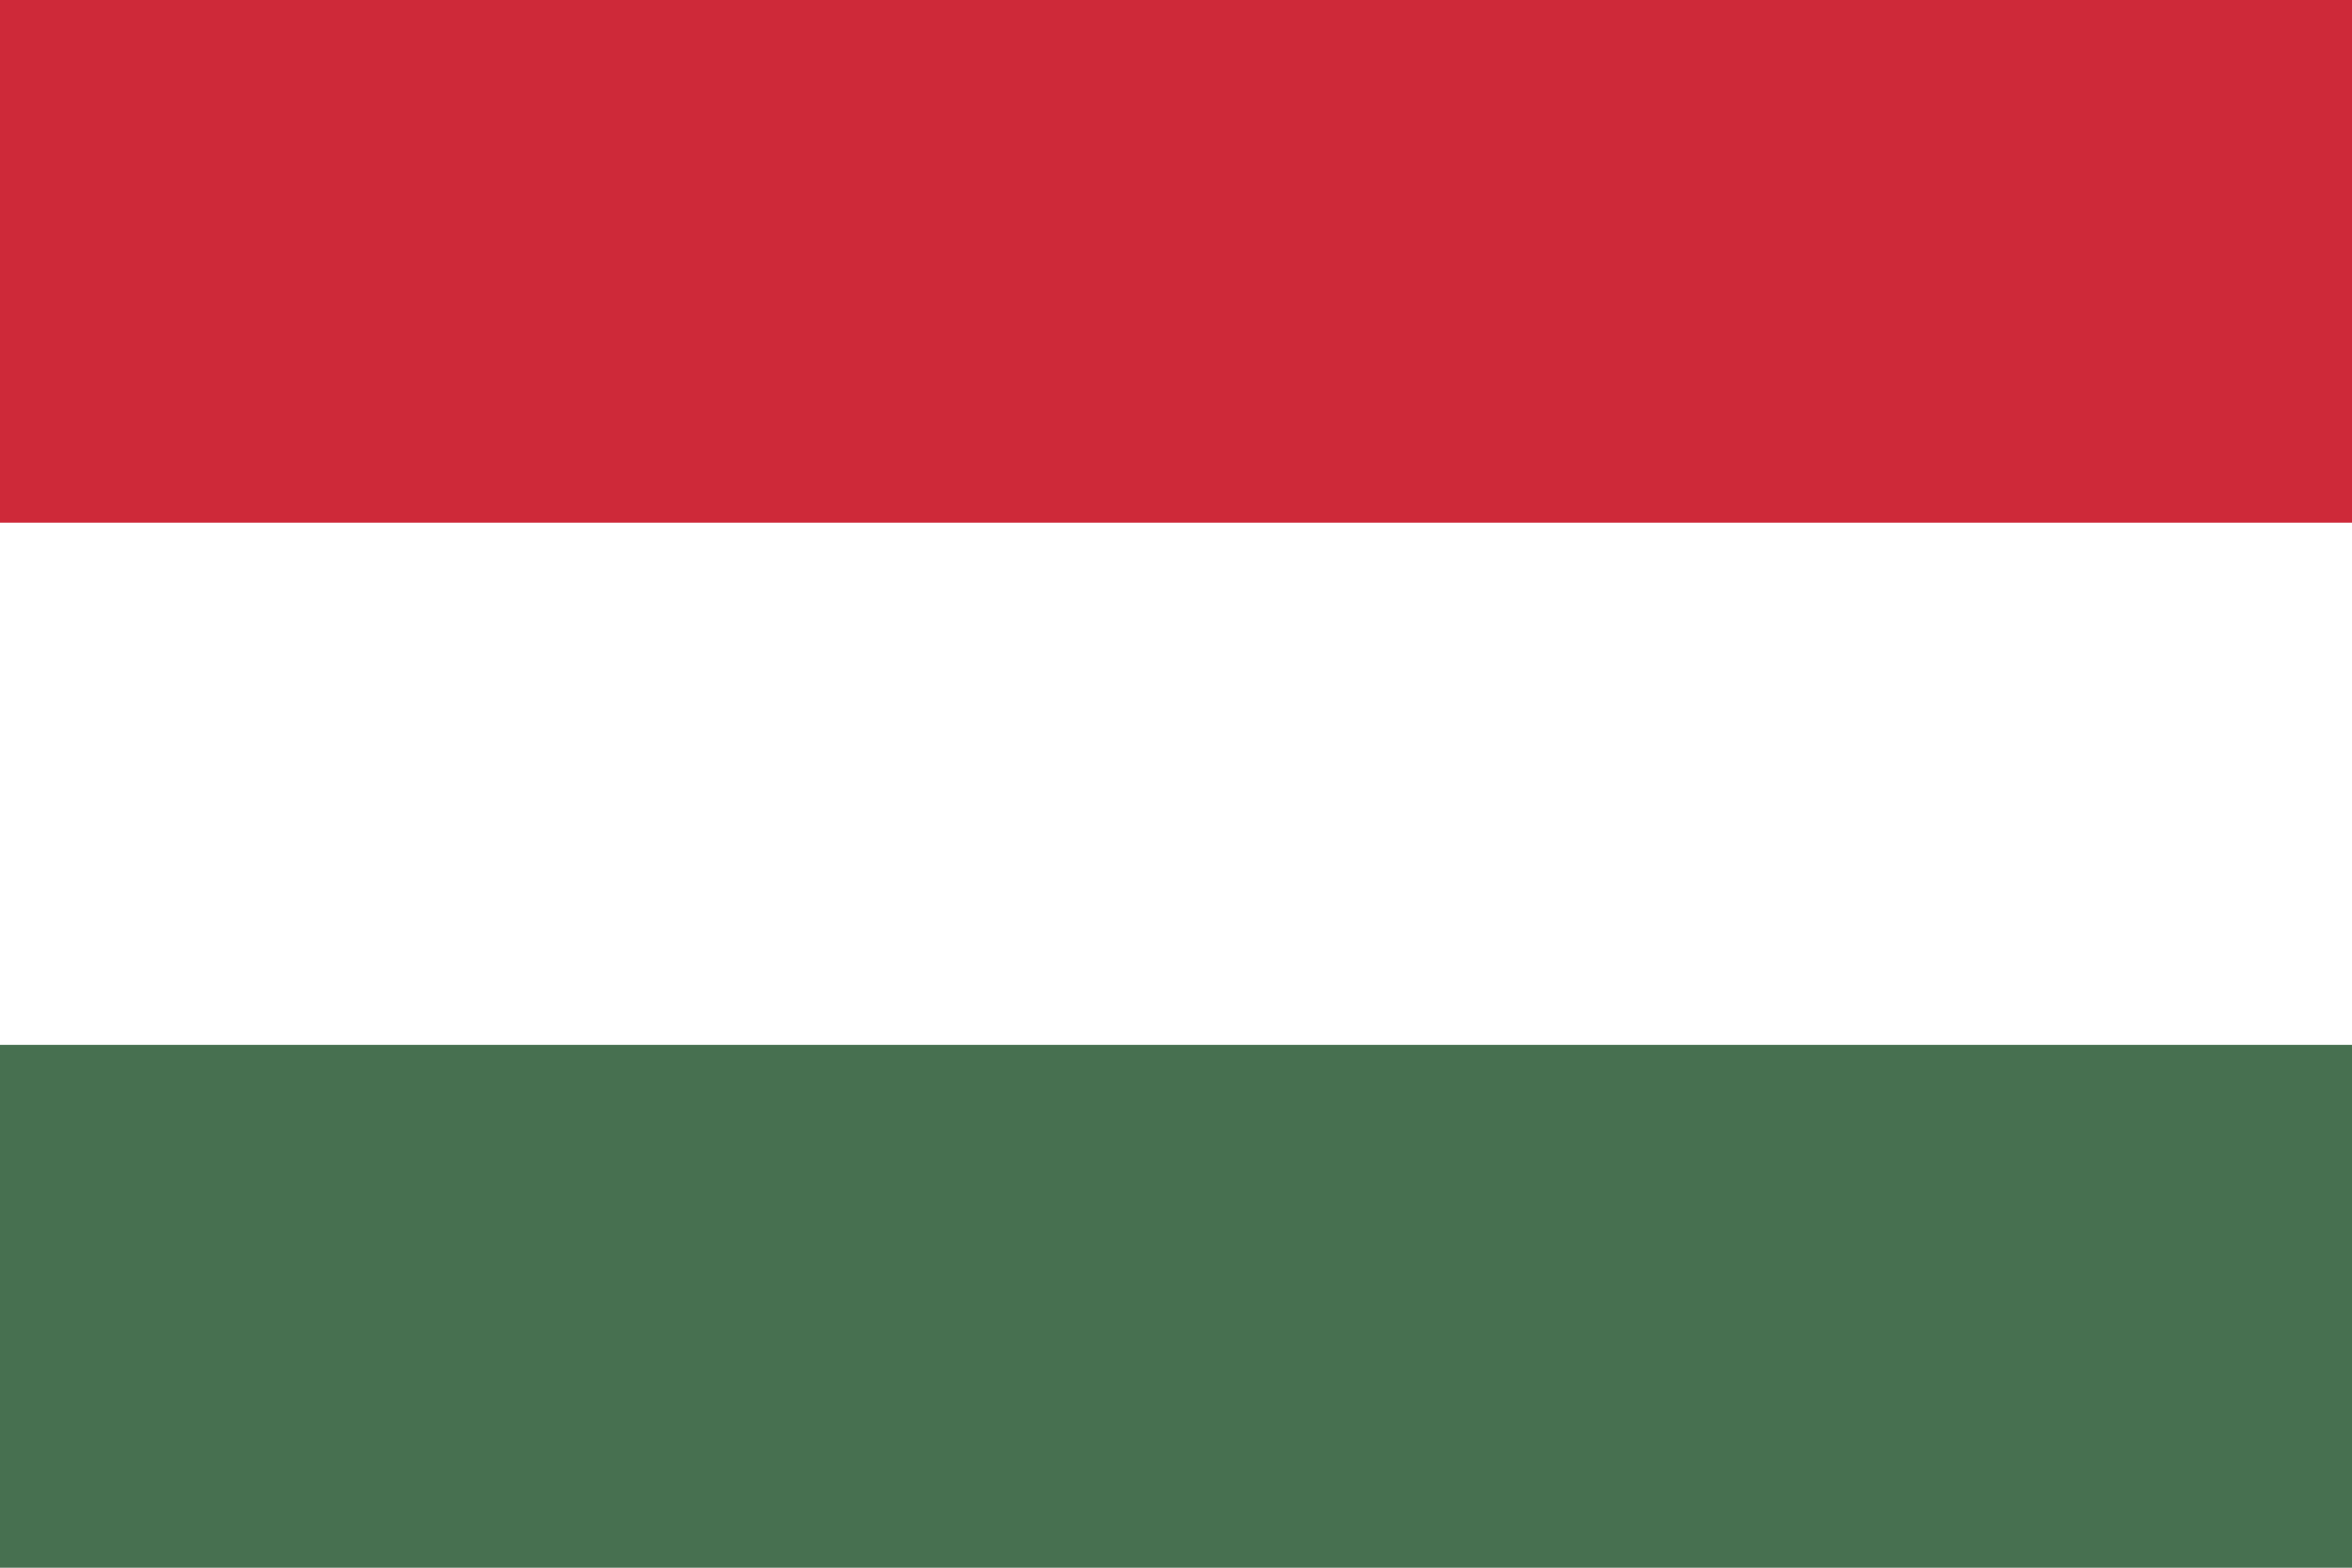
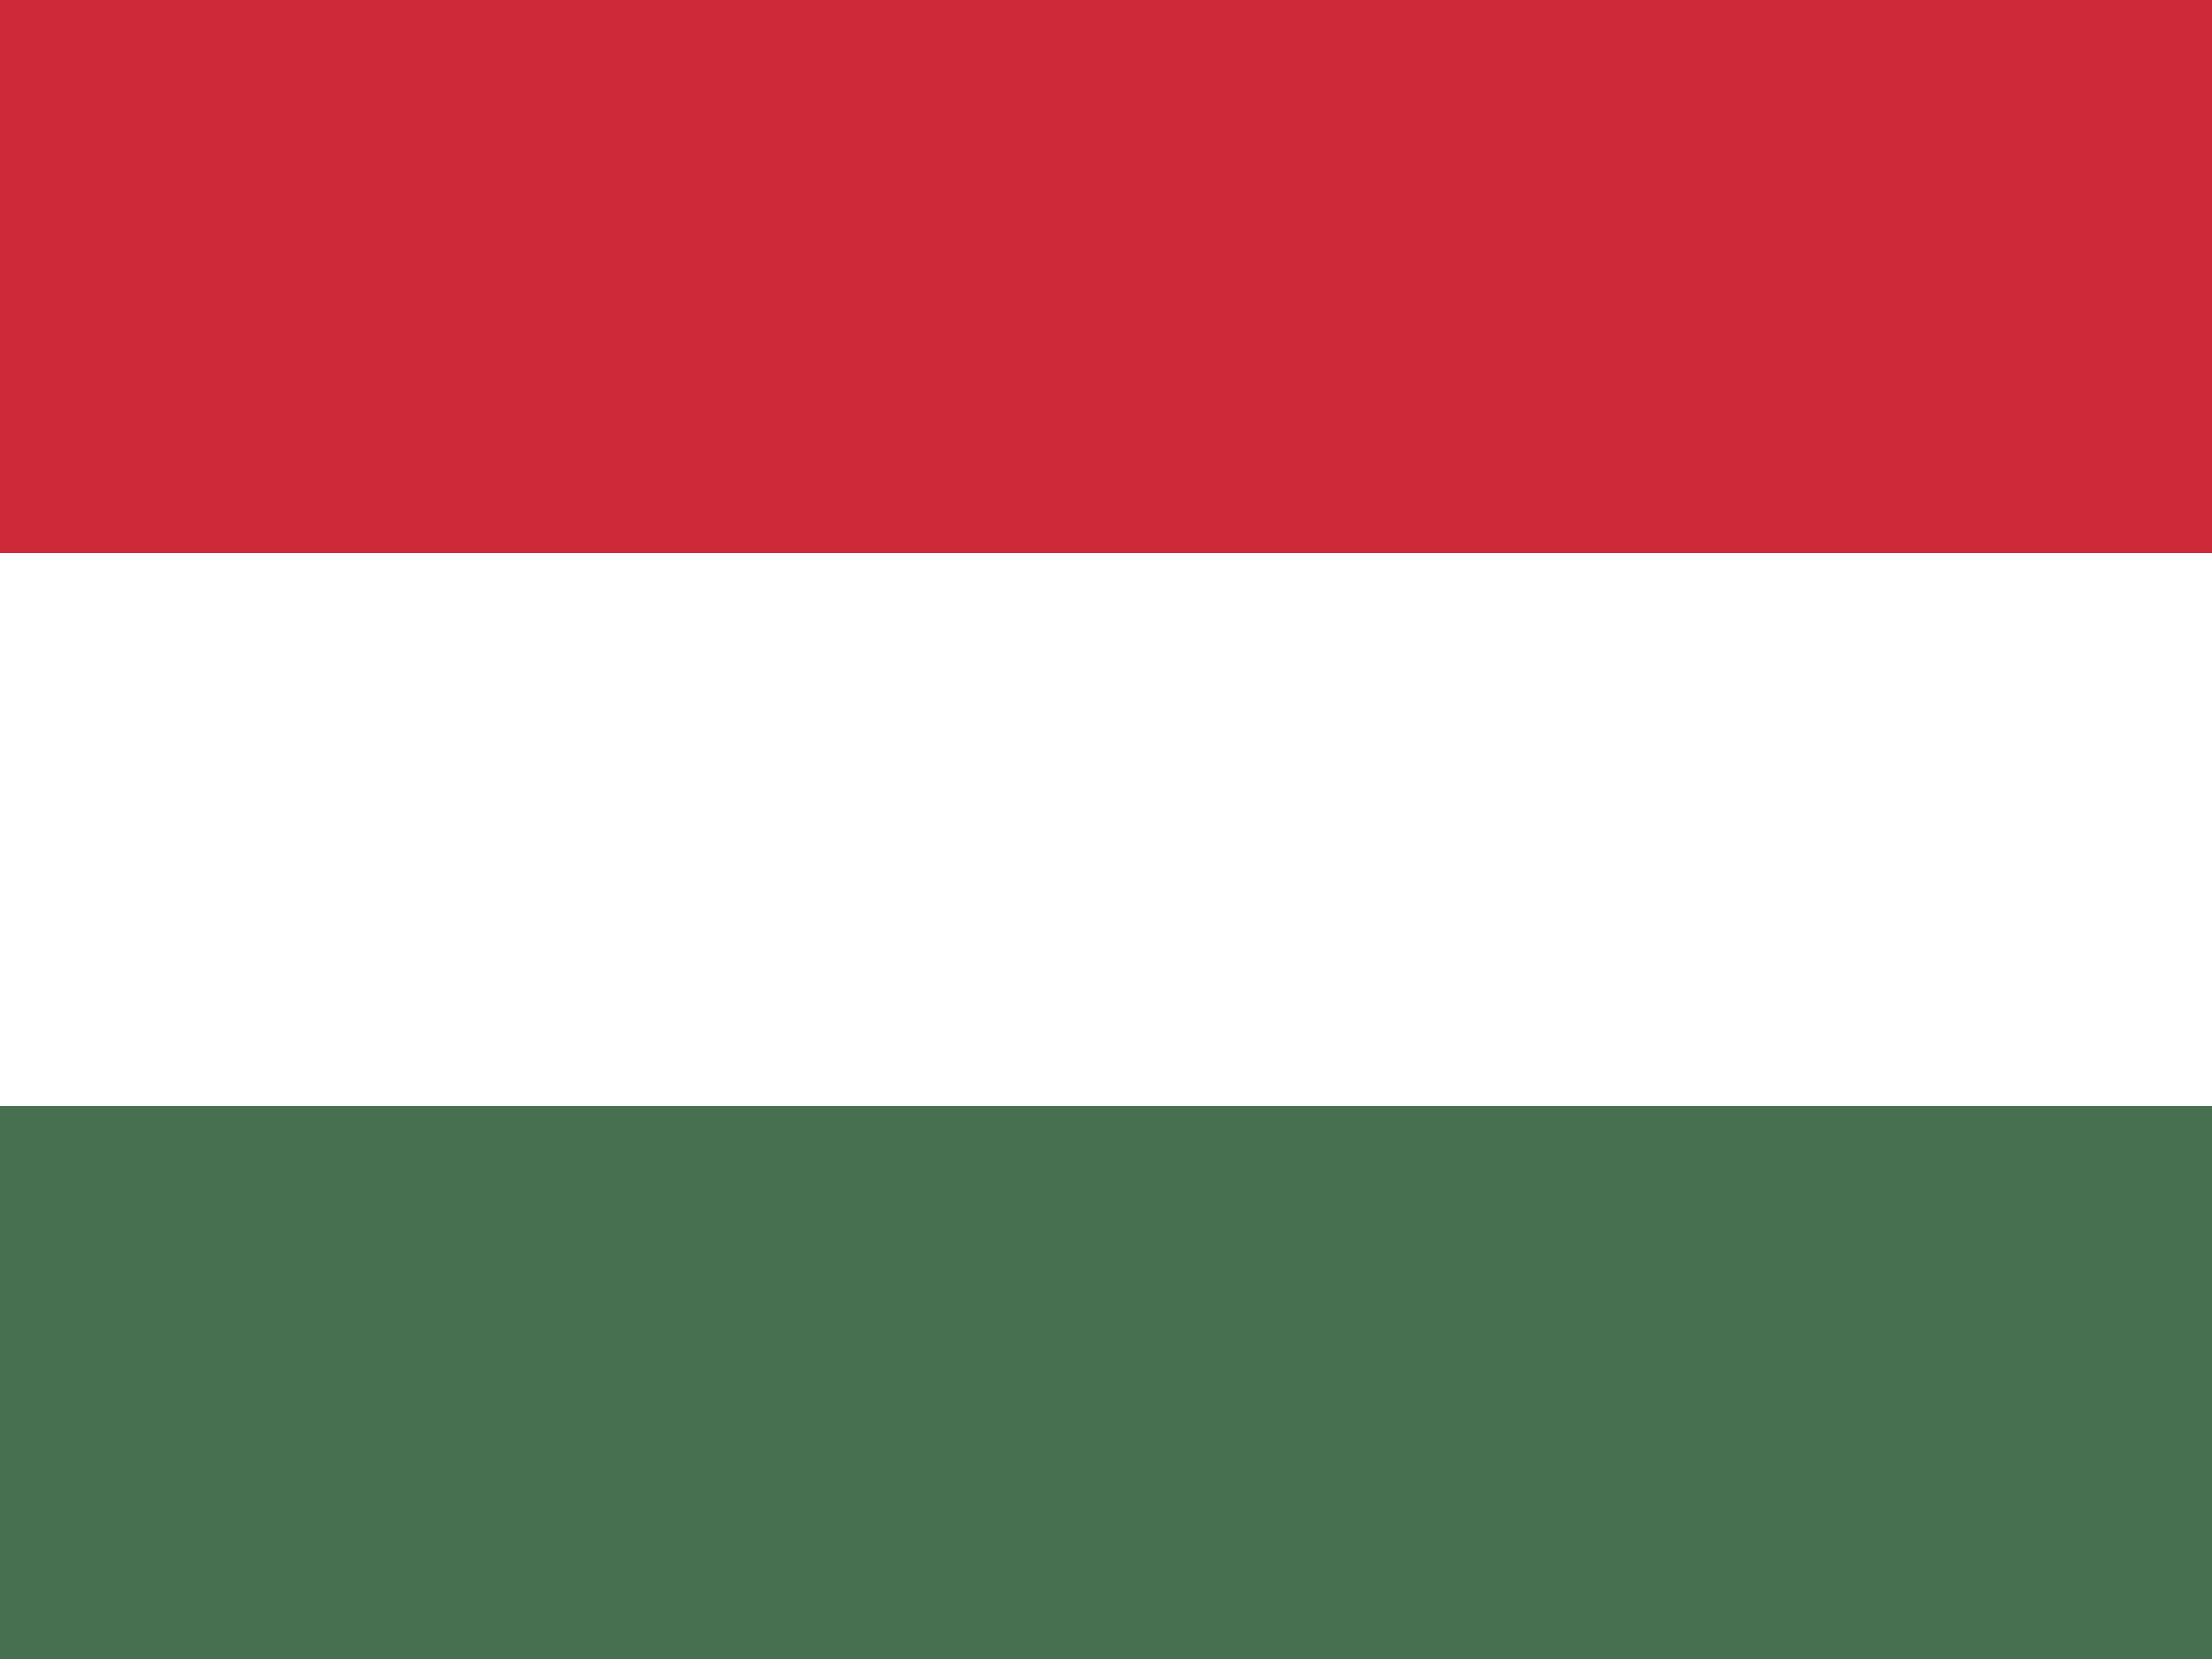
- <svg xmlns="http://www.w3.org/2000/svg" viewBox="0 0 3 2" width="3" height="2">
-   <rect width="3" height="0.667" y="0" fill="#ce2939" />
-   <rect width="3" height="0.667" y="0.667" fill="#fff" />
-   <rect width="3" height="0.667" y="1.333" fill="#477050" />
+ <svg xmlns="http://www.w3.org/2000/svg" viewBox="0 0 640 480">
+   <rect width="640" height="160" y="0" fill="#ce2939" />
+   <rect width="640" height="160" y="160" fill="#fff" />
+   <rect width="640" height="160" y="320" fill="#477050" />
</svg>
